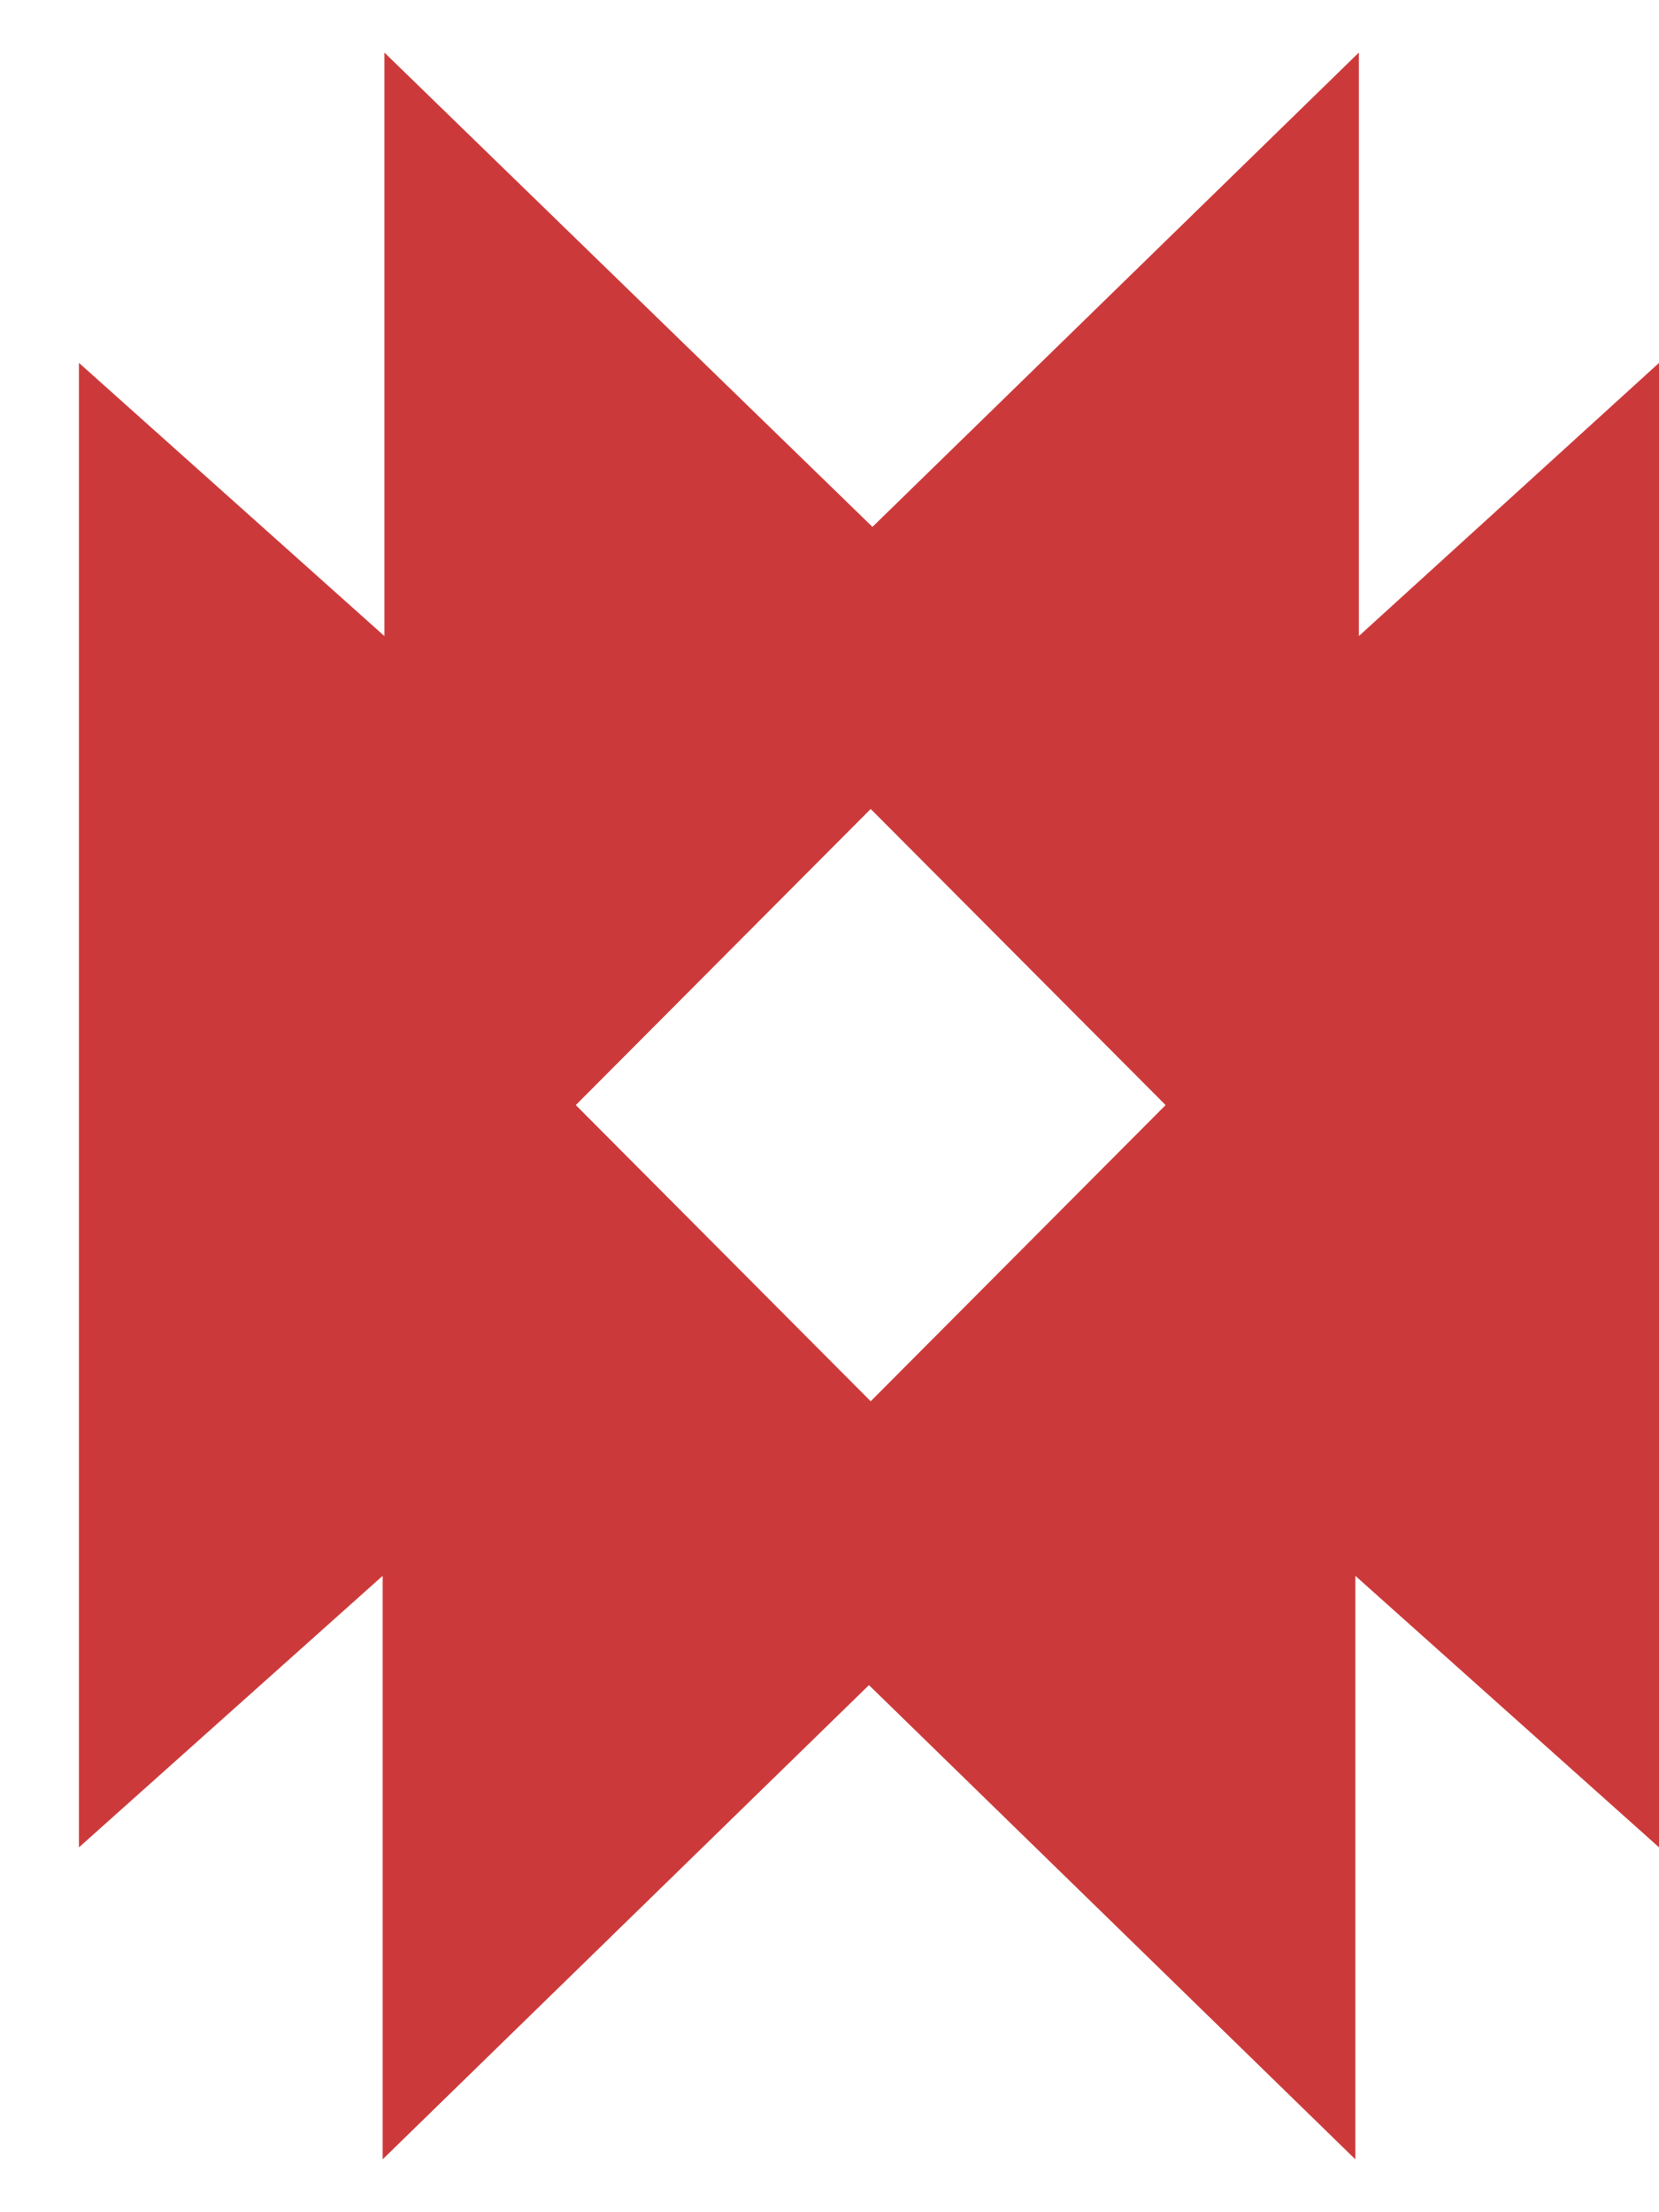
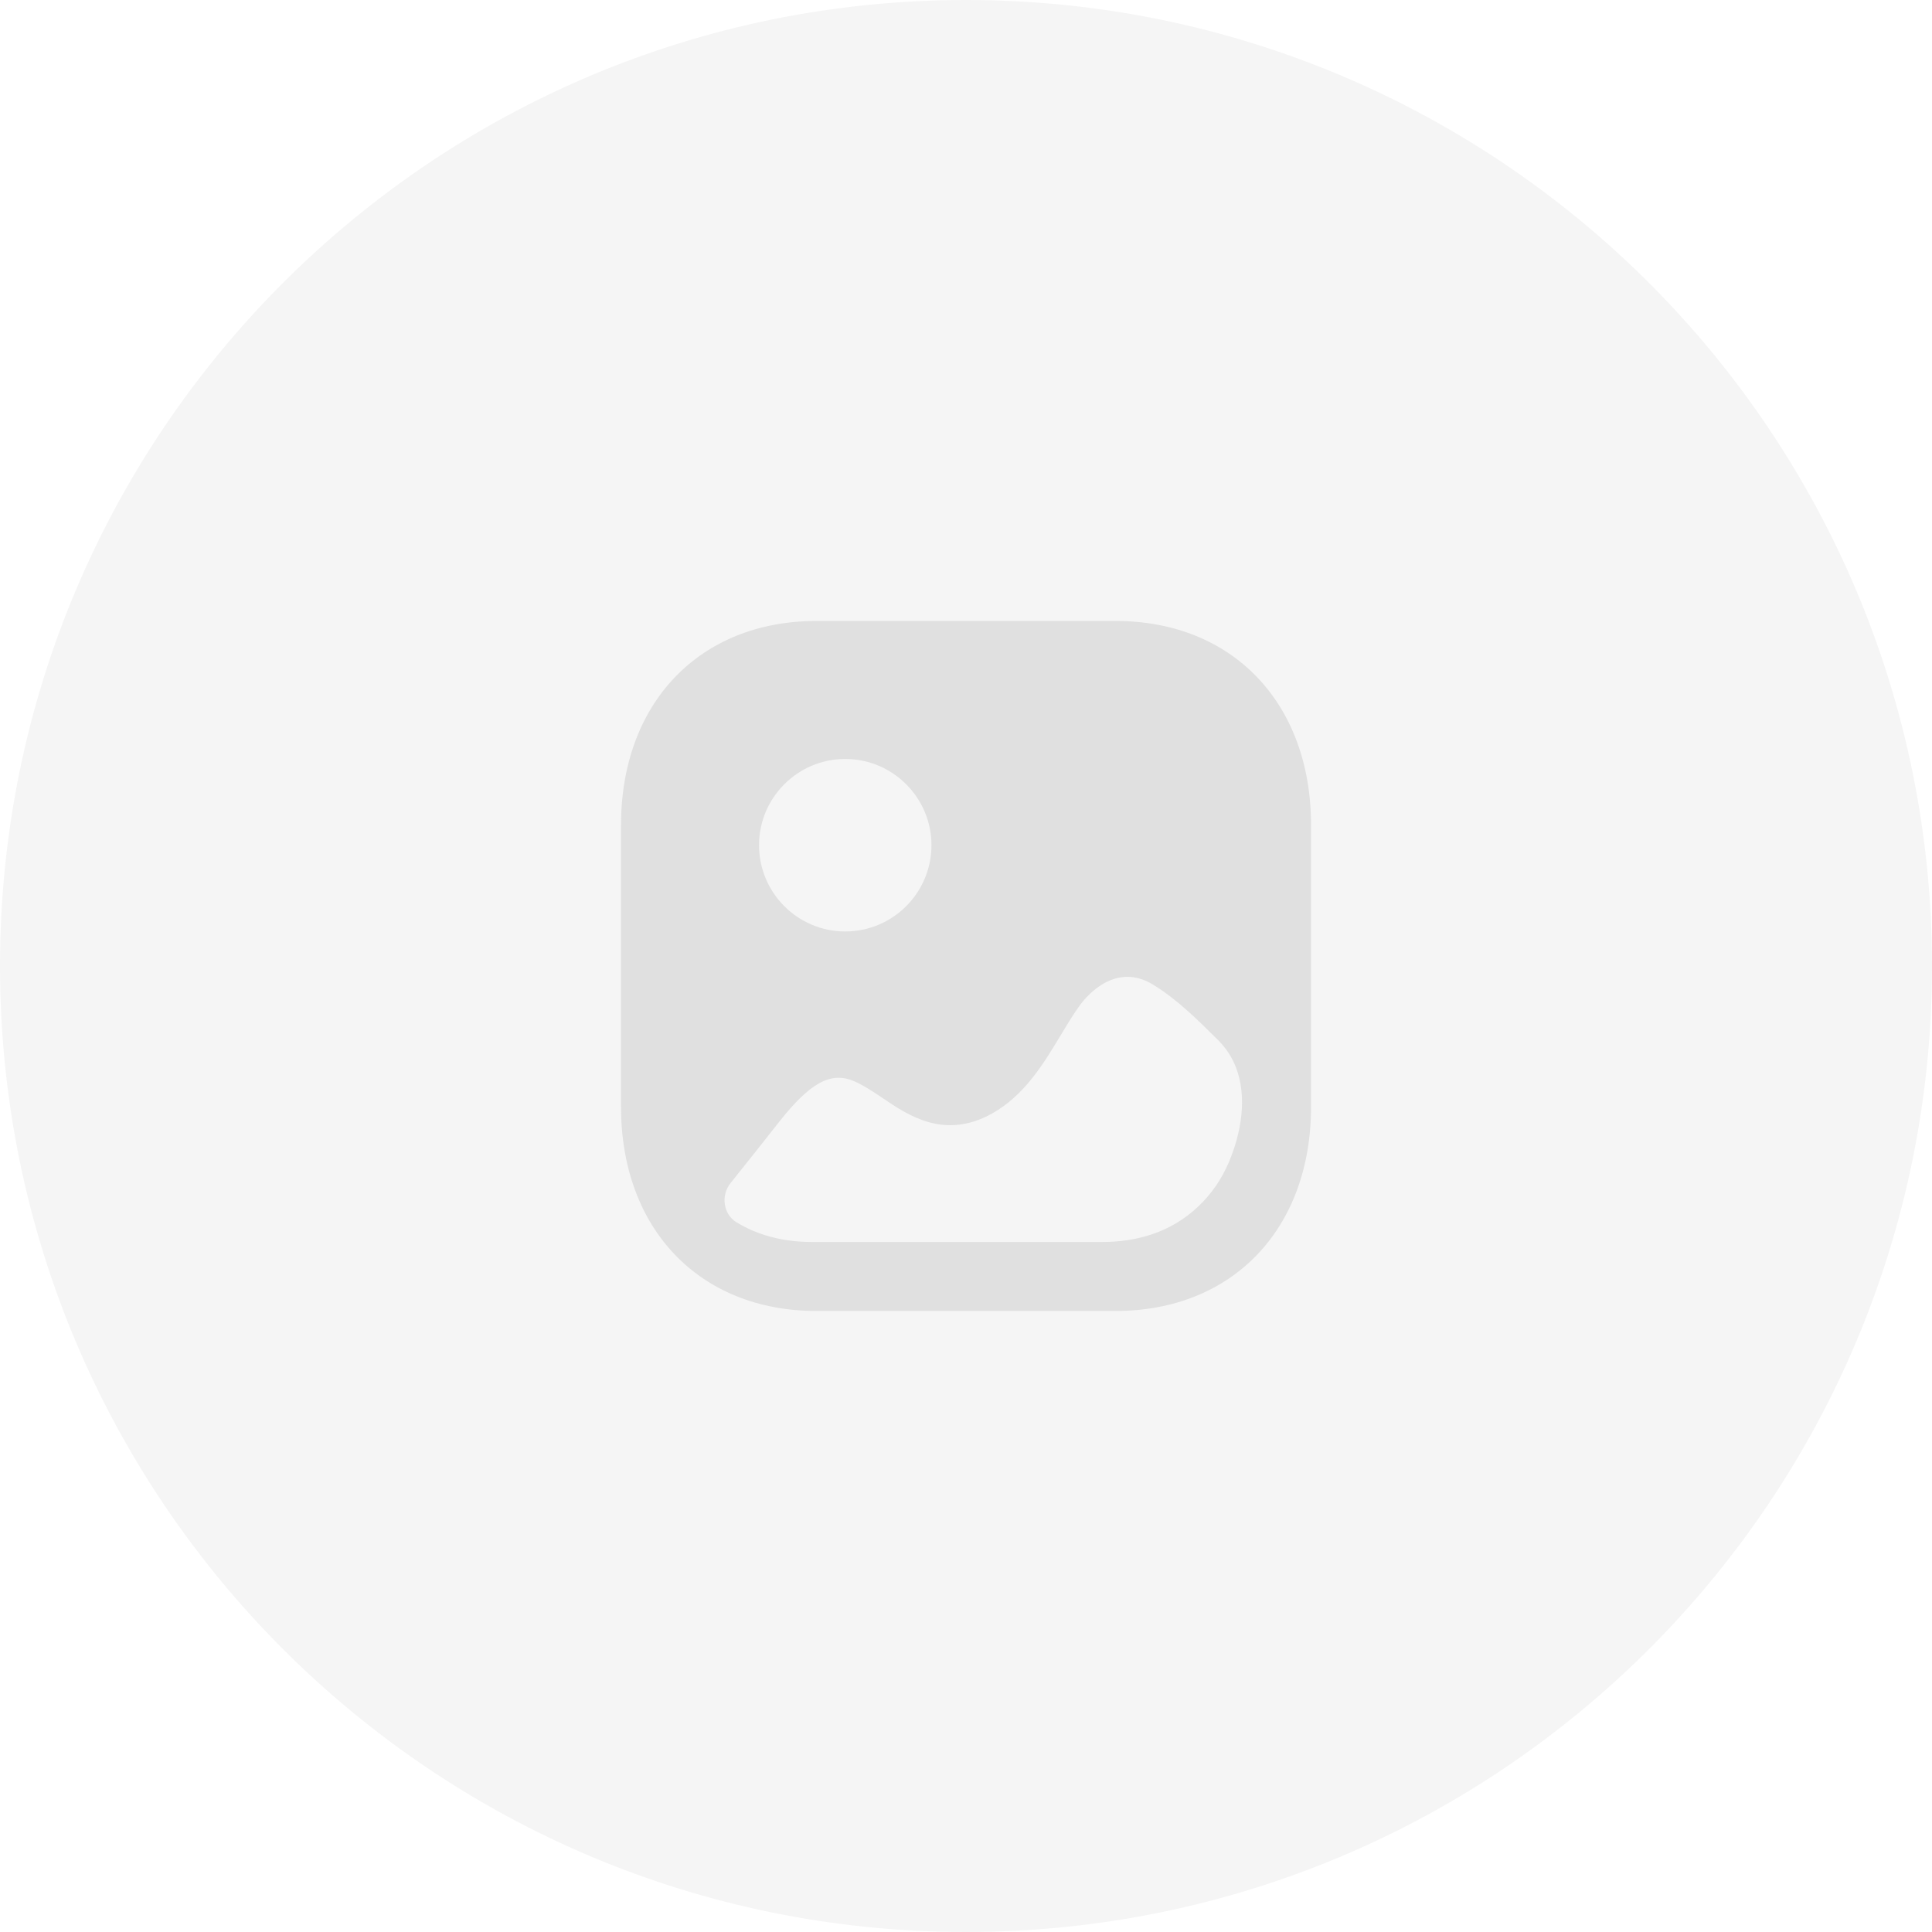
- <svg xmlns="http://www.w3.org/2000/svg" width="18" height="24" viewBox="0 0 18 24" fill="none">
-   <path d="M14.743 6.902V0.571L9.466 5.717L4.171 0.571V6.902L0.857 3.938V20.043L4.152 17.097V23.428L9.428 18.283L14.705 23.428V17.097L18 20.043V3.938L14.743 6.902ZM9.447 15.204L6.247 11.99L9.447 8.777L12.647 11.99L9.447 15.204Z" fill="#FF4748" />
-   <path d="M14.743 6.902V0.571L9.466 5.717L4.171 0.571V6.902L0.857 3.938V20.043L4.152 17.097V23.428L9.428 18.283L14.705 23.428V17.097L18 20.043V3.938L14.743 6.902ZM9.447 15.204L6.247 11.99L9.447 8.777L12.647 11.99L9.447 15.204Z" fill="black" fill-opacity="0.2" />
+ <svg xmlns="http://www.w3.org/2000/svg" width="32" height="32" viewBox="0 0 32 32" fill="none">
+   <circle cx="16" cy="16" r="15.5" fill="#F5F5F5" stroke="#F5F5F5" />
+   <path fill-rule="evenodd" clip-rule="evenodd" d="M13.524 21.714H18.476C20.414 21.714 21.715 20.355 21.715 18.333V13.666C21.715 11.644 20.414 10.285 18.477 10.285H13.524C11.587 10.285 10.286 11.644 10.286 13.666V18.333C10.286 20.355 11.587 21.714 13.524 21.714ZM14 15.428C13.212 15.428 12.572 14.787 12.572 13.999C12.572 13.212 13.212 12.571 14 12.571C14.787 12.571 15.428 13.212 15.428 13.999C15.428 14.787 14.787 15.428 14 15.428ZM20.47 17.676C20.661 18.167 20.561 18.756 20.357 19.242C20.114 19.82 19.65 20.258 19.065 20.449C18.805 20.534 18.533 20.571 18.261 20.571H13.445C12.966 20.571 12.542 20.456 12.194 20.242C11.977 20.107 11.938 19.797 12.1 19.596C12.37 19.26 12.636 18.923 12.905 18.582C13.418 17.931 13.763 17.743 14.147 17.908C14.303 17.977 14.459 18.079 14.62 18.188C15.049 18.479 15.644 18.88 16.429 18.445C16.966 18.144 17.278 17.628 17.549 17.179L17.554 17.171L17.611 17.077C17.702 16.926 17.792 16.777 17.894 16.64C18.022 16.468 18.494 15.932 19.107 16.314C19.497 16.554 19.825 16.88 20.176 17.228C20.31 17.362 20.406 17.513 20.47 17.676Z" fill="#E0E0E0" />
</svg>
